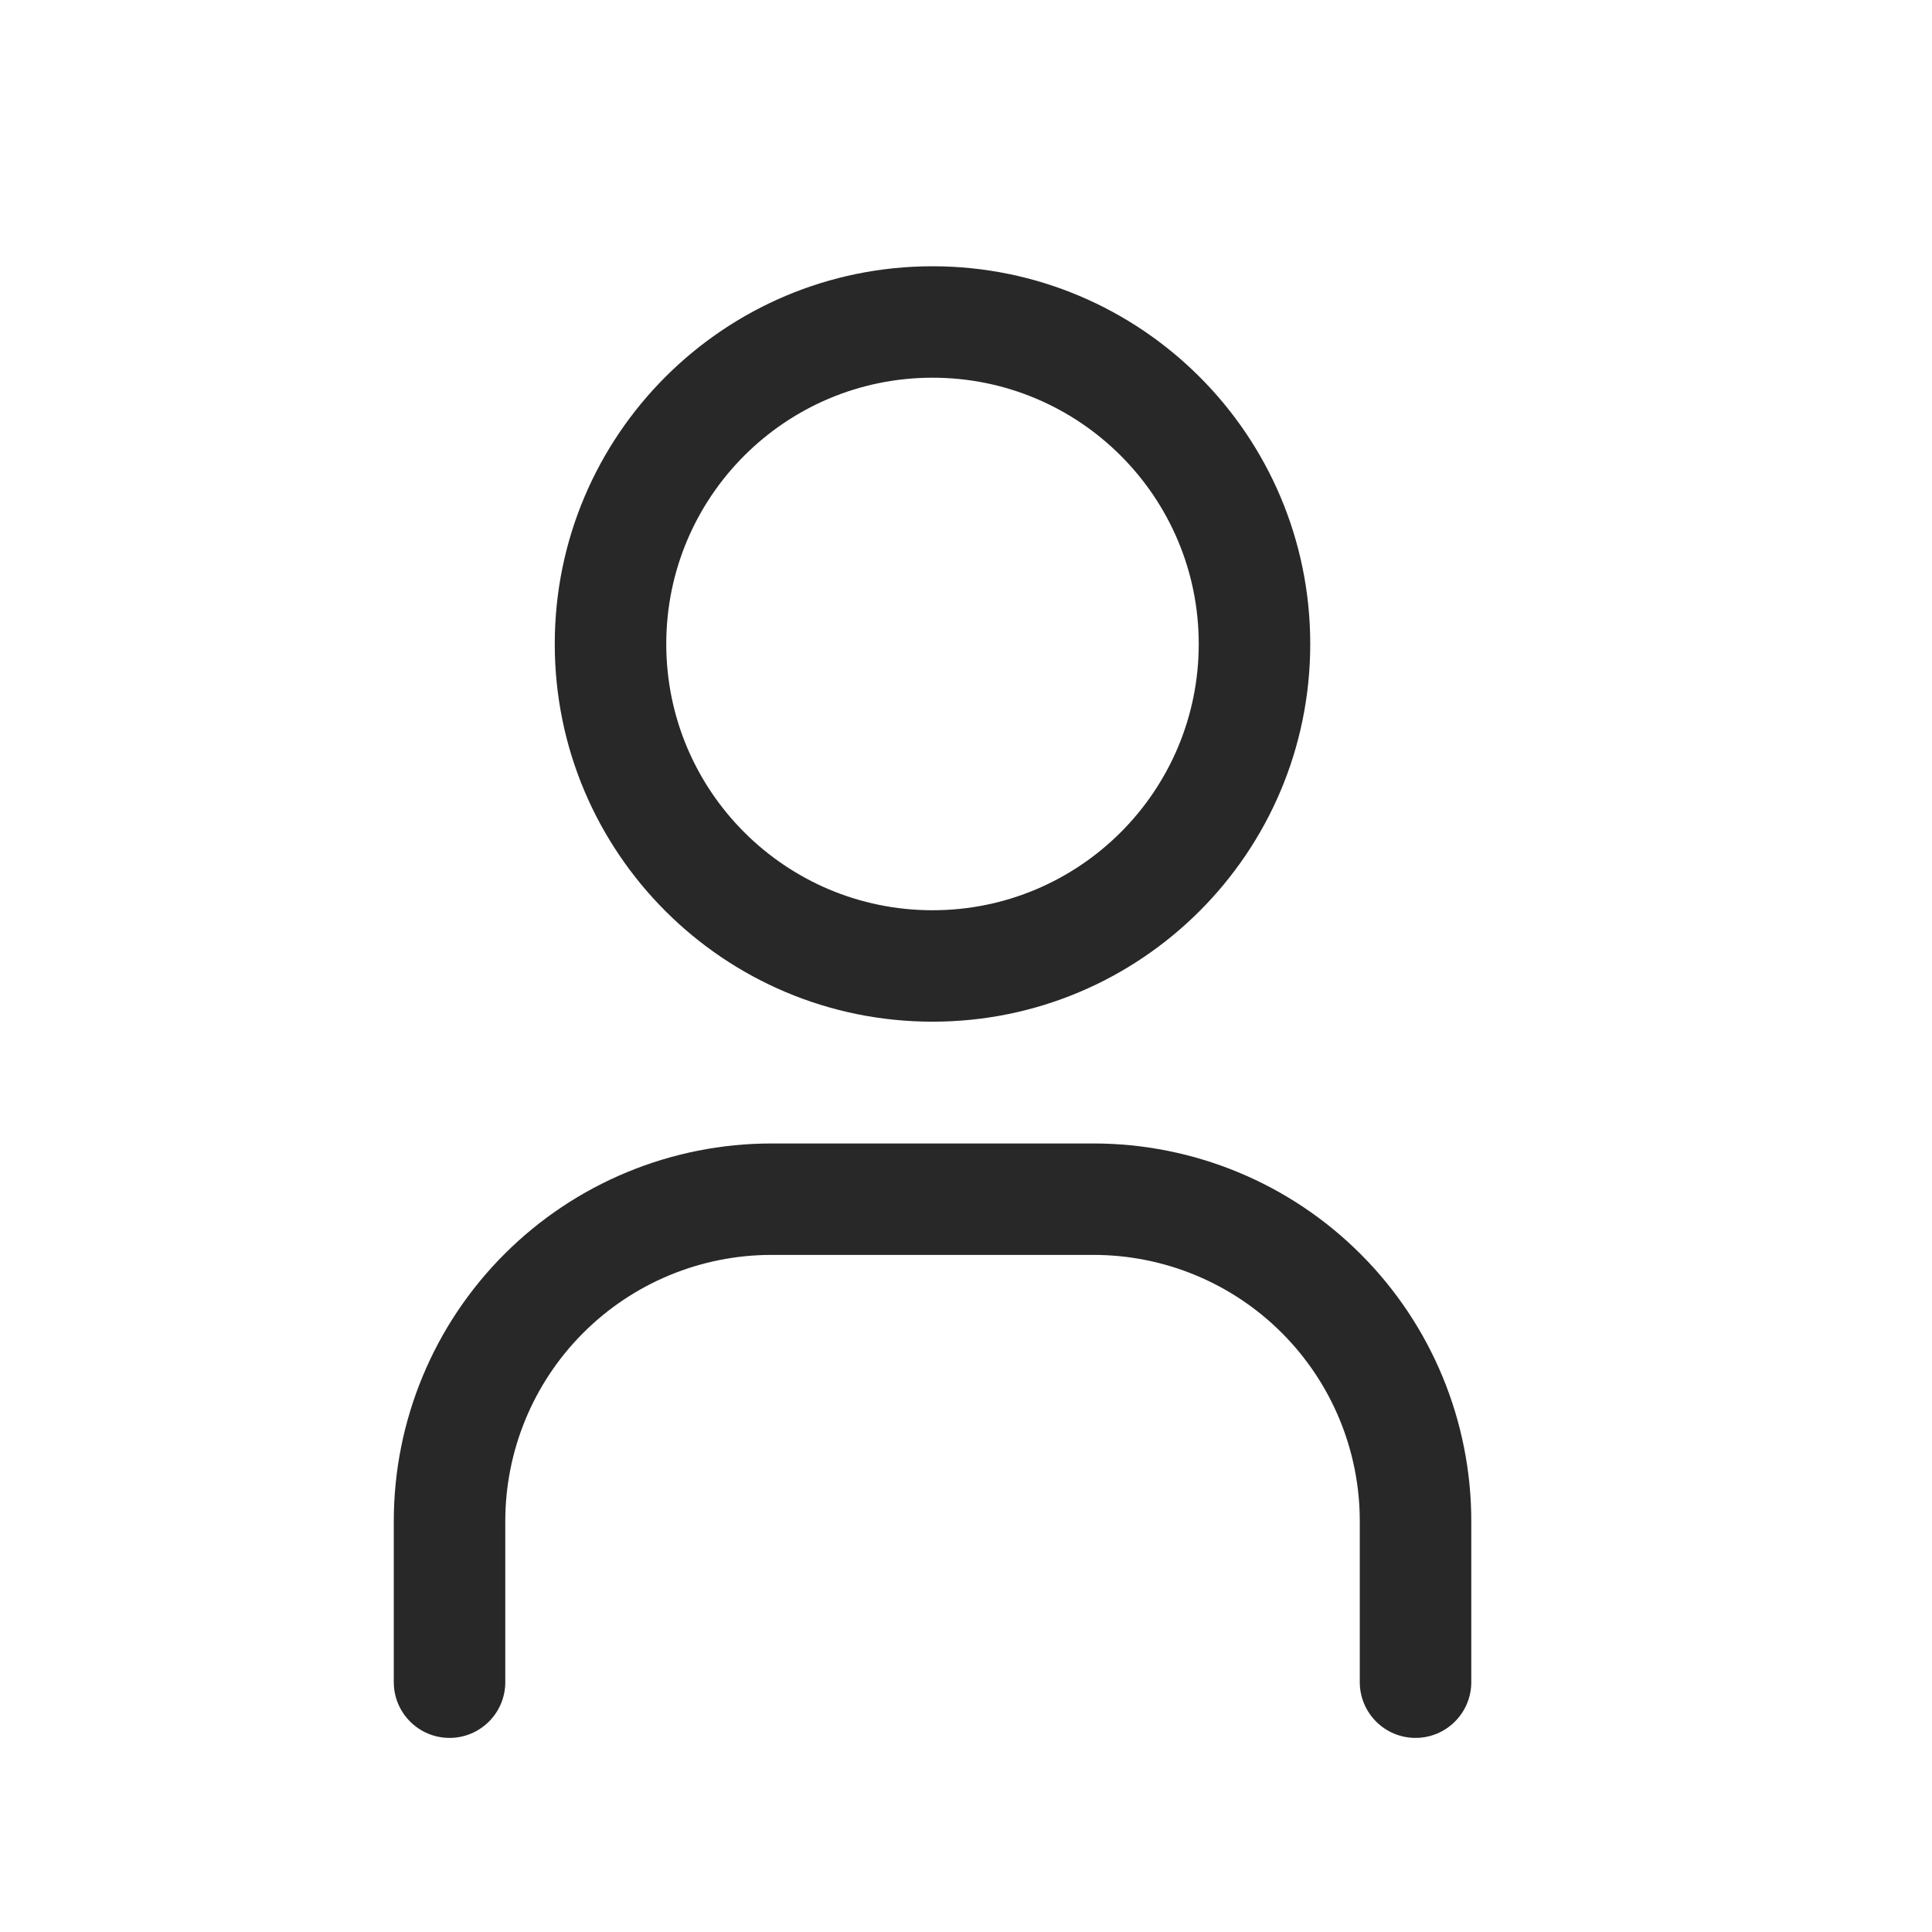
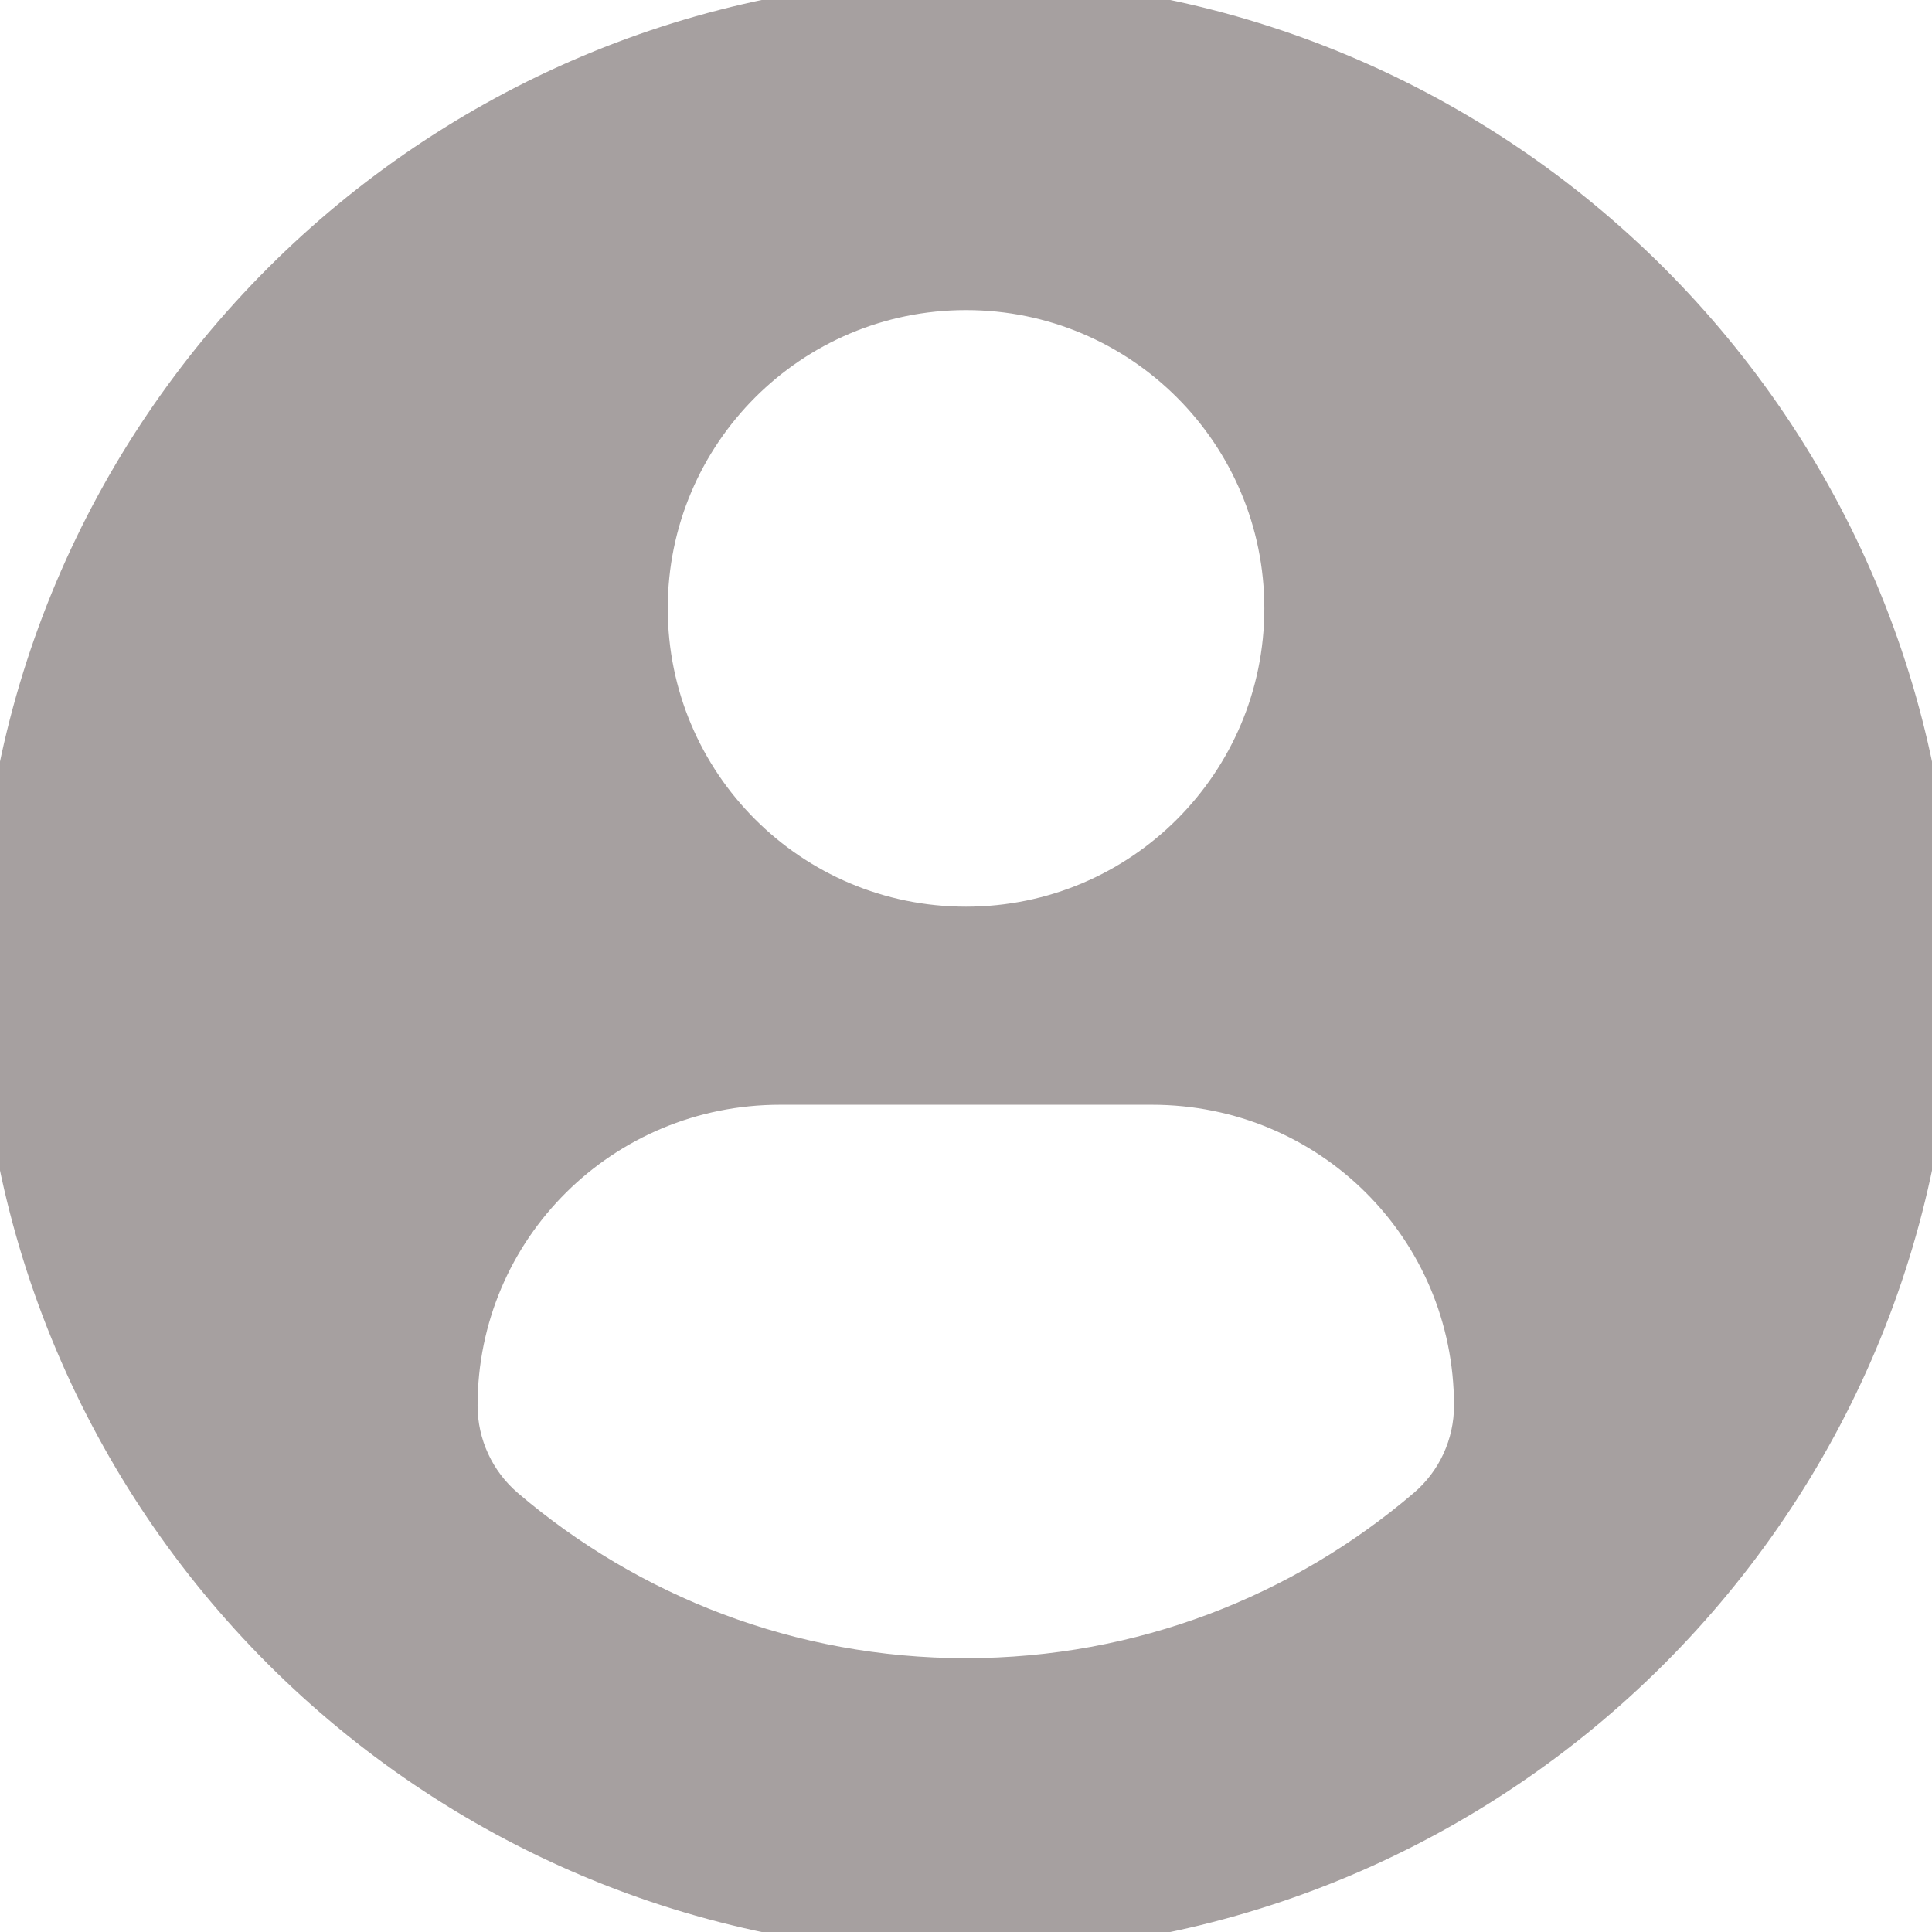
- <svg xmlns="http://www.w3.org/2000/svg" width="28" height="28" viewBox="0 0 28 28" fill="none">
-   <path fill-rule="evenodd" clip-rule="evenodd" d="M9.656 9.333C9.656 7.202 11.383 5.474 13.515 5.474C15.646 5.474 17.373 7.202 17.373 9.333C17.373 11.464 15.646 13.192 13.515 13.192C11.383 13.192 9.656 11.464 9.656 9.333ZM13.515 3.859C10.491 3.859 8.04 6.31 8.04 9.333C8.04 12.356 10.491 14.807 13.515 14.807C16.538 14.807 18.989 12.356 18.989 9.333C18.989 6.31 16.538 3.859 13.515 3.859ZM8.453 19.317C9.177 18.593 10.158 18.187 11.182 18.187H15.848C16.872 18.187 17.853 18.593 18.577 19.317C19.301 20.041 19.707 21.022 19.707 22.046V24.379C19.707 24.825 20.069 25.187 20.515 25.187C20.961 25.187 21.323 24.825 21.323 24.379V22.046C21.323 20.594 20.746 19.201 19.719 18.175C18.693 17.148 17.3 16.572 15.848 16.572H11.182C9.73 16.572 8.337 17.148 7.311 18.175C6.284 19.201 5.707 20.594 5.707 22.046V24.379C5.707 24.825 6.069 25.187 6.515 25.187C6.961 25.187 7.323 24.825 7.323 24.379V22.046C7.323 21.022 7.729 20.041 8.453 19.317Z" fill="#282828" />
+ <svg xmlns="http://www.w3.org/2000/svg" fill="#a6a0a0" version="1.1" id="Capa_1" viewBox="0 0 45.532 45.532" xml:space="preserve" stroke="#a6a0a0">
+   <g id="SVGRepo_bgCarrier" stroke-width="0" />
+   <g id="SVGRepo_tracerCarrier" stroke-linecap="round" stroke-linejoin="round" />
+   <g id="SVGRepo_iconCarrier">
+     <g>
+       <path d="M22.766,0.001C10.194,0.001,0,10.193,0,22.766s10.193,22.765,22.766,22.765c12.574,0,22.766-10.192,22.766-22.765 S35.34,0.001,22.766,0.001z M22.766,6.808c4.16,0,7.531,3.372,7.531,7.53c0,4.159-3.371,7.53-7.531,7.53 c-4.158,0-7.529-3.371-7.529-7.53C15.237,10.18,18.608,6.808,22.766,6.808z M22.761,39.579c-4.149,0-7.949-1.511-10.88-4.012 c-0.714-0.609-1.126-1.502-1.126-2.439c0-4.217,3.413-7.592,7.631-7.592h8.762c4.219,0,7.619,3.375,7.619,7.592 c0,0.938-0.41,1.829-1.125,2.438C30.712,38.068,26.911,39.579,22.761,39.579z" />
+     </g>
+   </g>
</svg>
